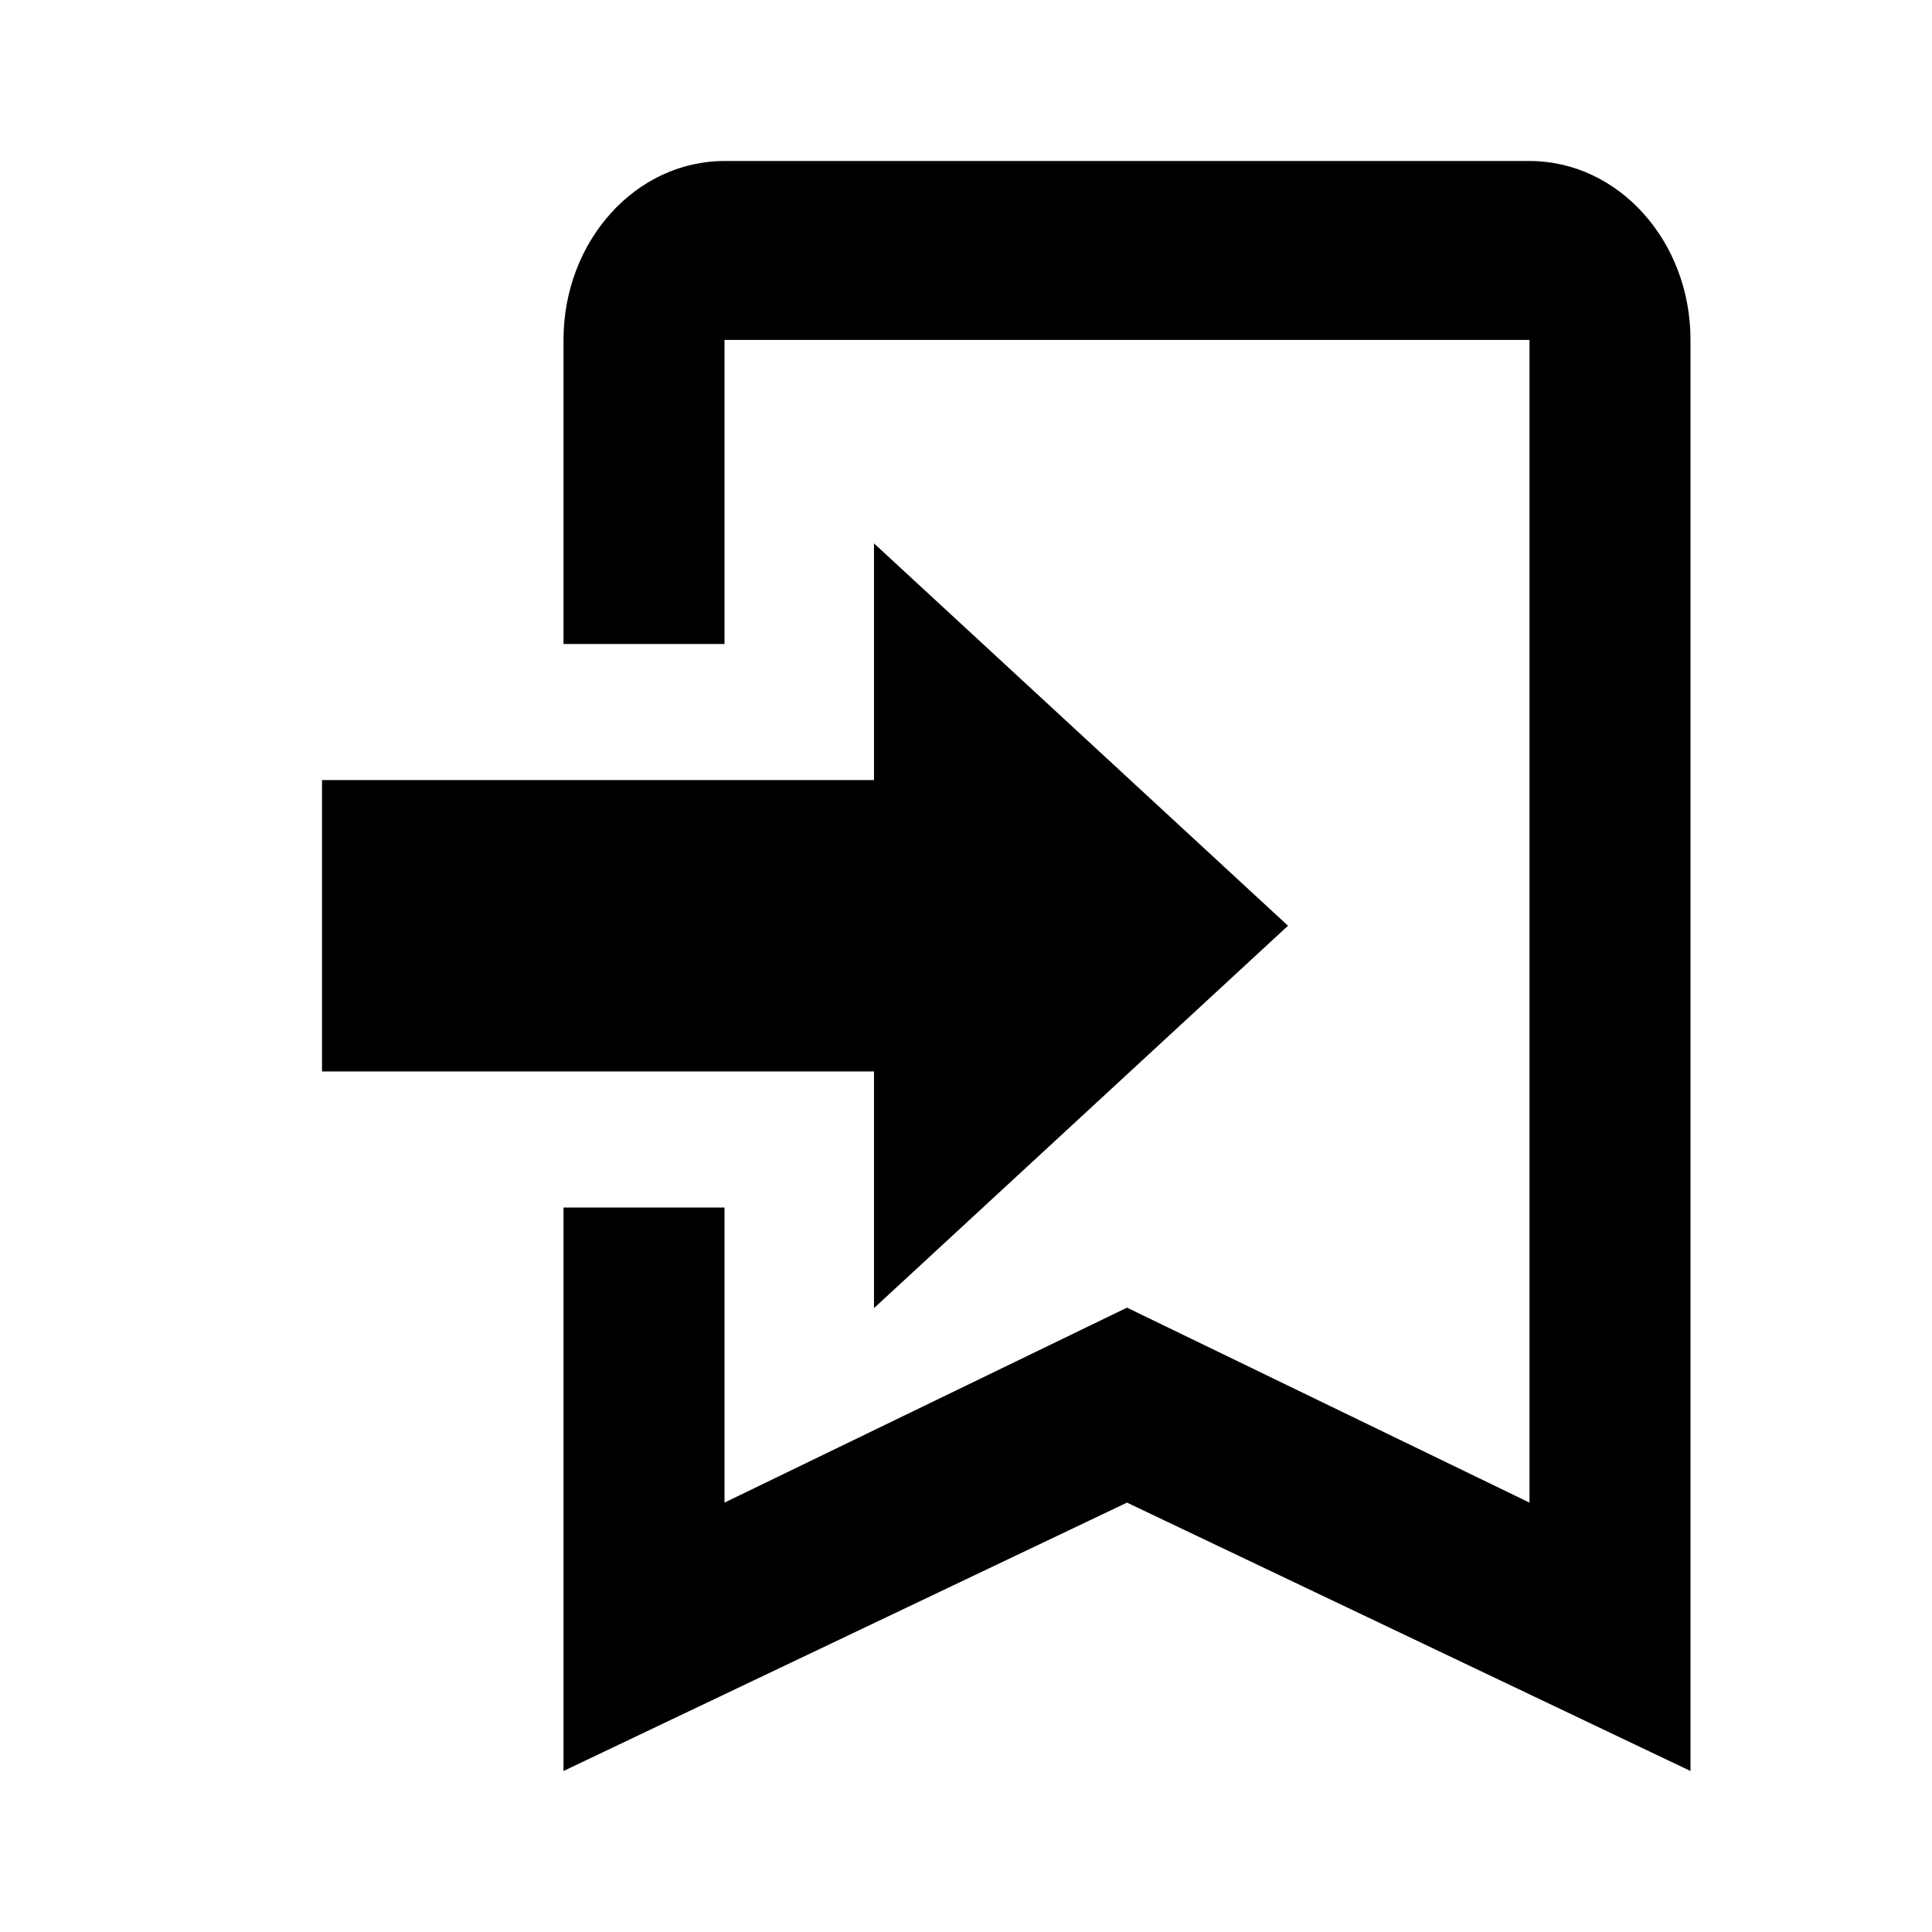
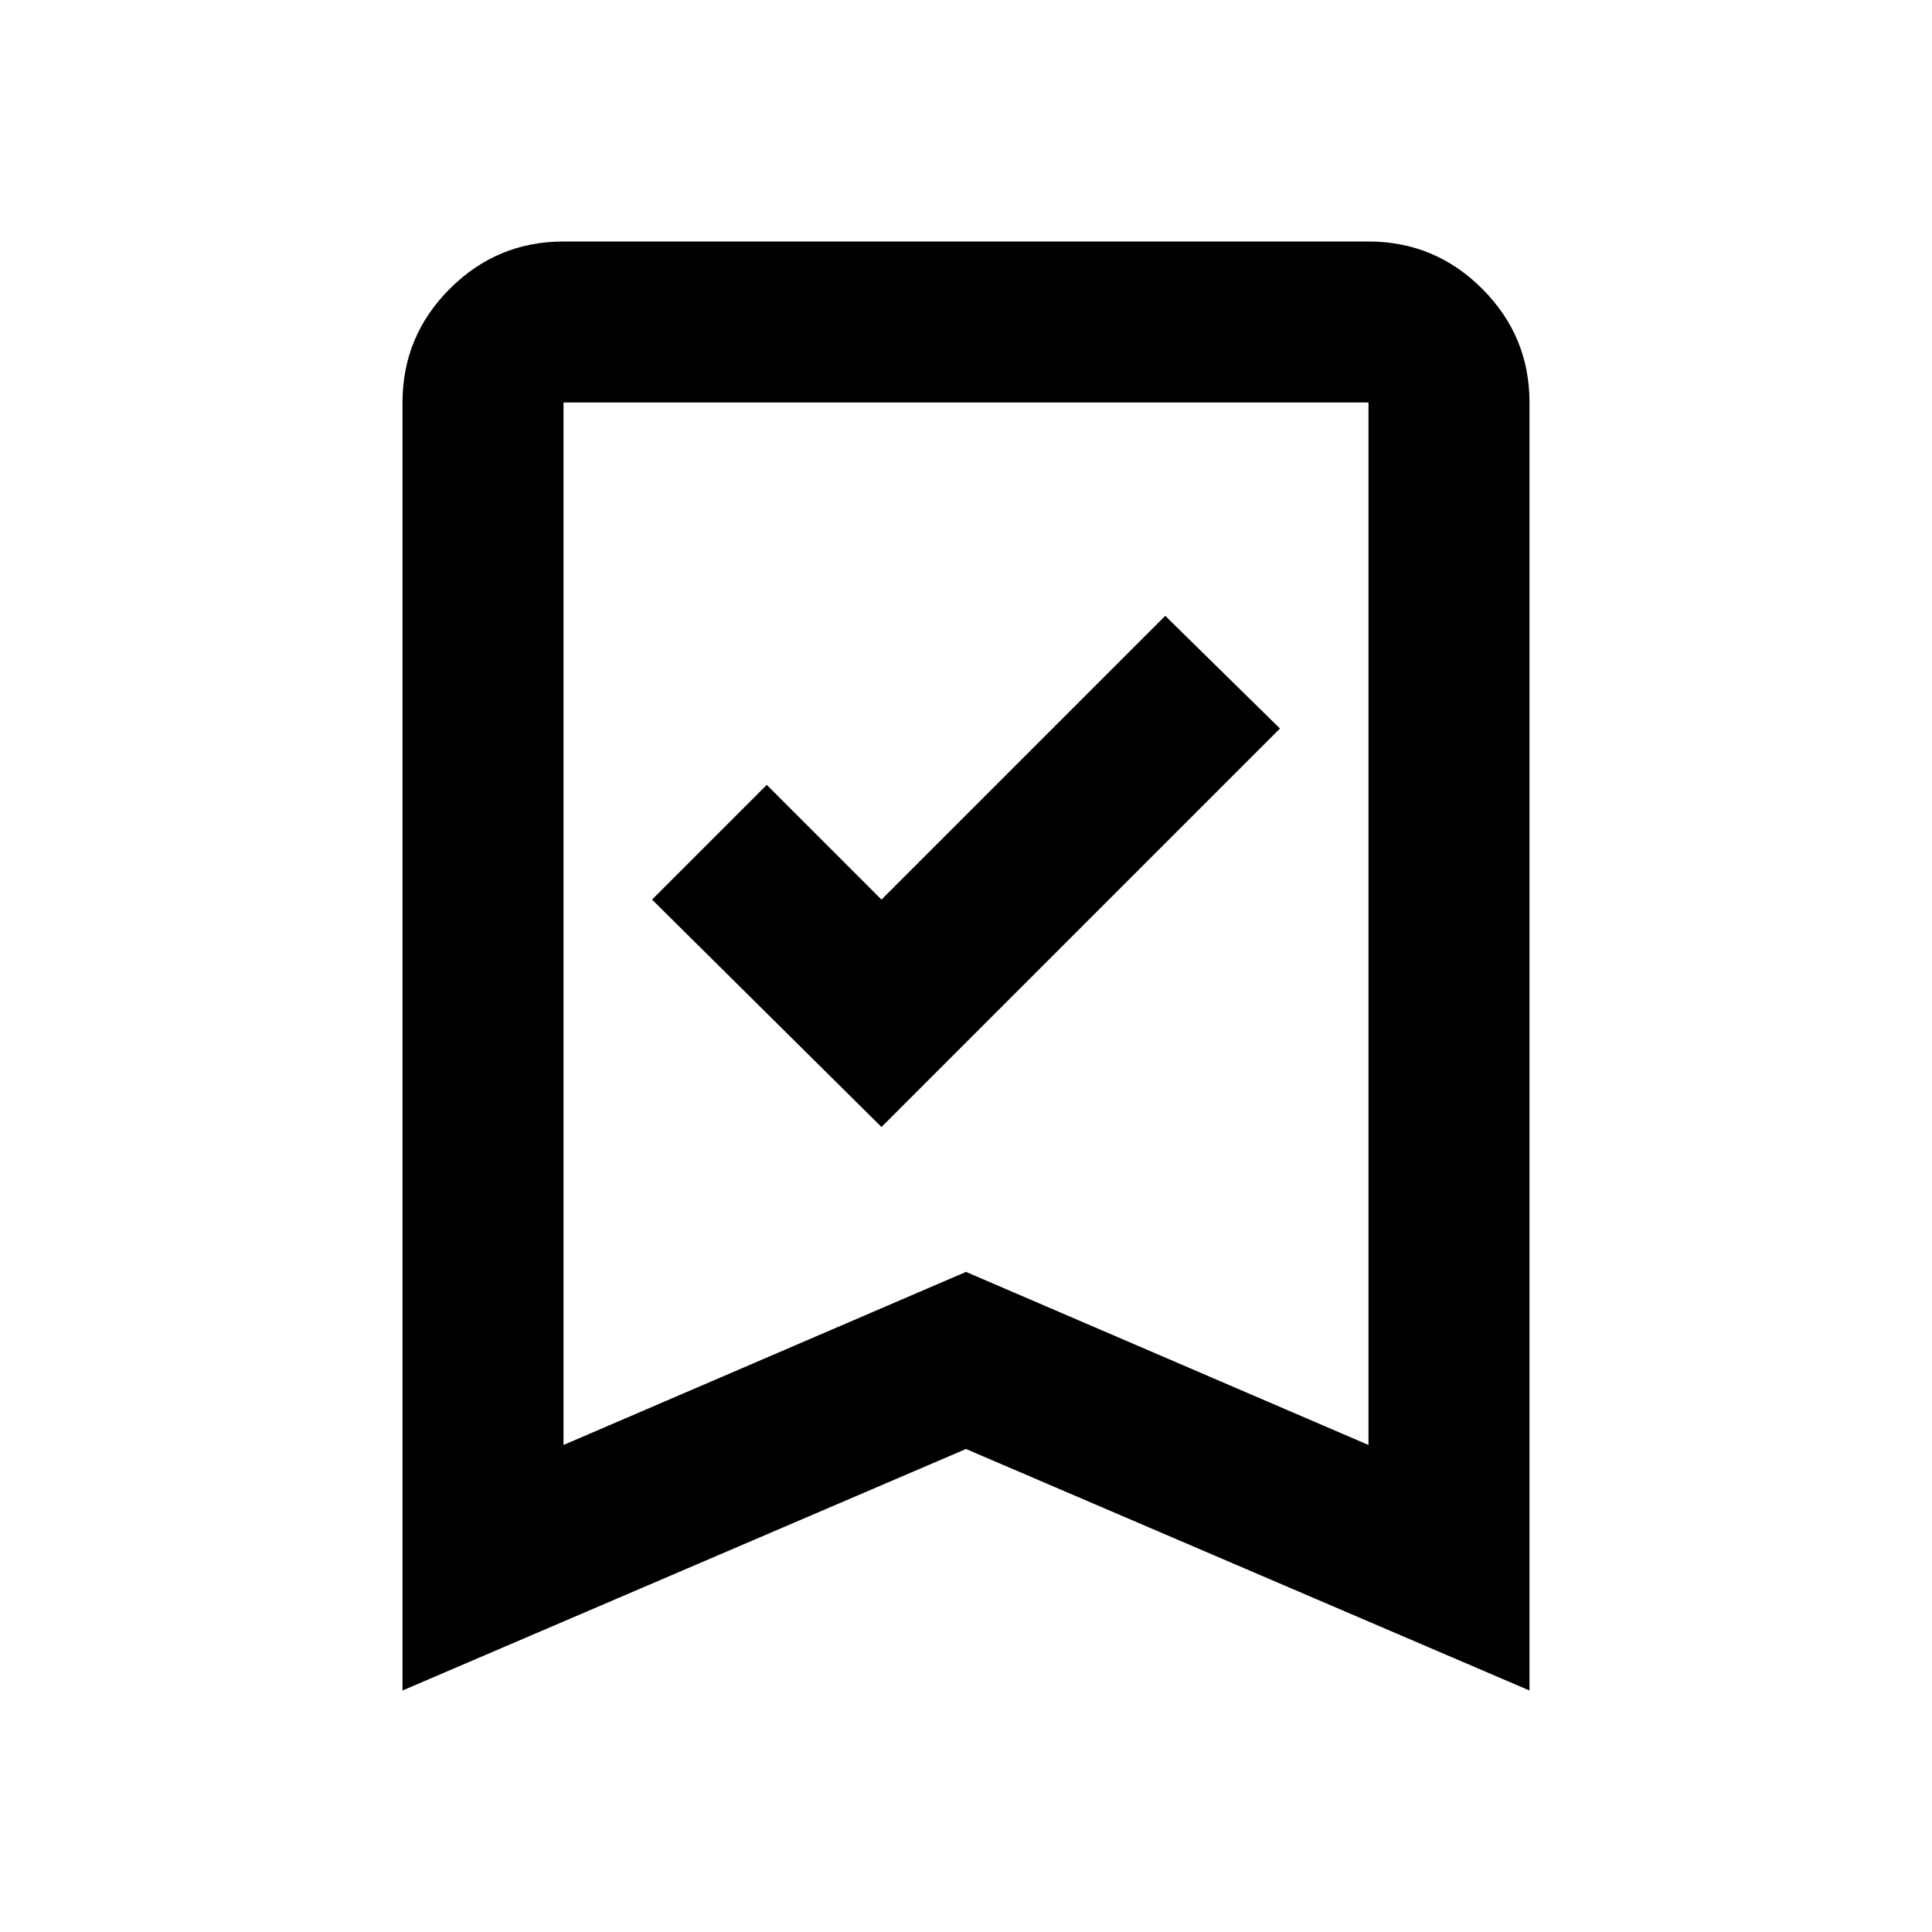
- <svg xmlns="http://www.w3.org/2000/svg" version="1.1" id="Layer_1" x="0px" y="0px" width="24px" height="24px" viewBox="-0.5 -0.5 24 24" enable-background="new -0.5 -0.5 24 24" xml:space="preserve">
-   <path d="M18.5,1.5h-10c-1.104,0-2,0.995-2,2.223V7.5h2V3.723h10v14.443l-5-2.422l-5,2.422V14.5h-2v7l7-3.334l7,3.334V3.723  C20.5,2.489,19.6,1.5,18.5,1.5z" />
-   <polyline points="10.357,15.75 10.357,12.81 3.5,12.81 3.5,9.19 10.357,9.19 10.357,6.25 15.5,11 10.357,15.75 " />
+ <svg xmlns="http://www.w3.org/2000/svg" viewBox="0 0 24 24">
+   <g transform="translate(0, 24) scale(0.025)">
+     <path d="m438-400 198-198-57-56-141 141-57-57-57 57 114 113ZM200-120v-640q0-33 23.5-56.5T280-840h400q33 0 56.5 23.5T760-760v640L480-240 200-120Zm80-122 200-86 200 86v-518H280v518Zm0-518h400-400Z" />
+   </g>
</svg>
